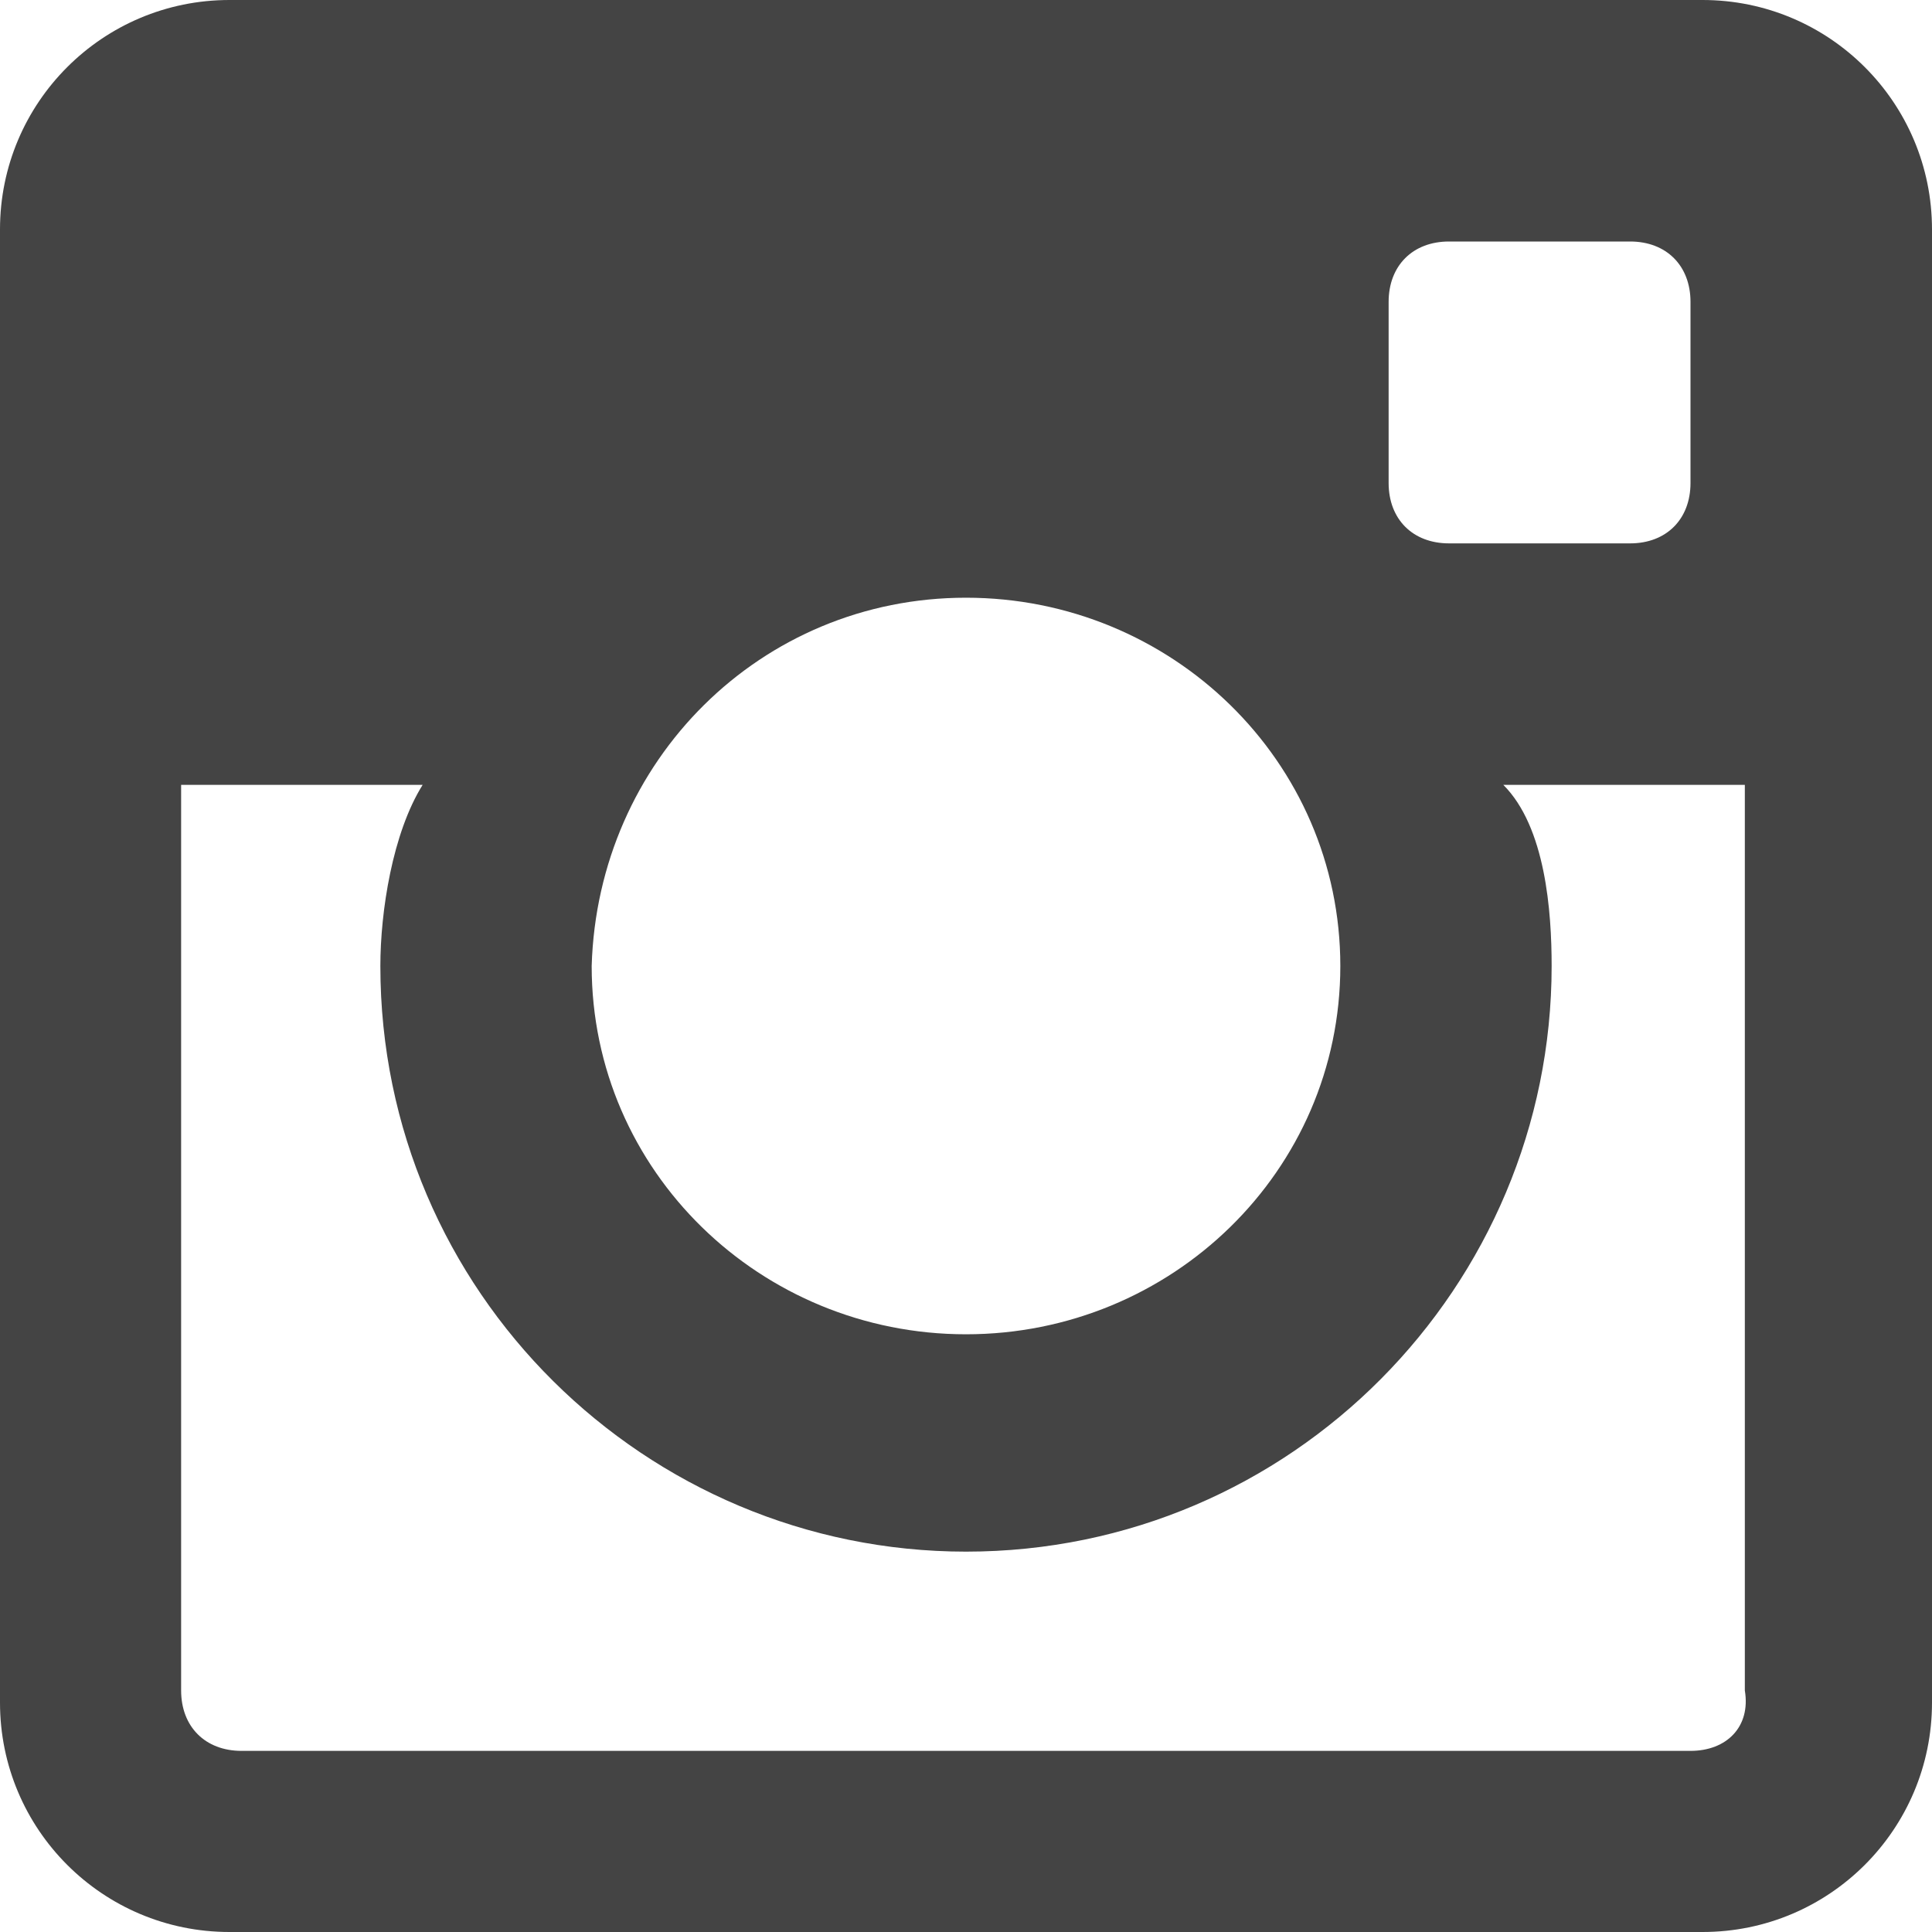
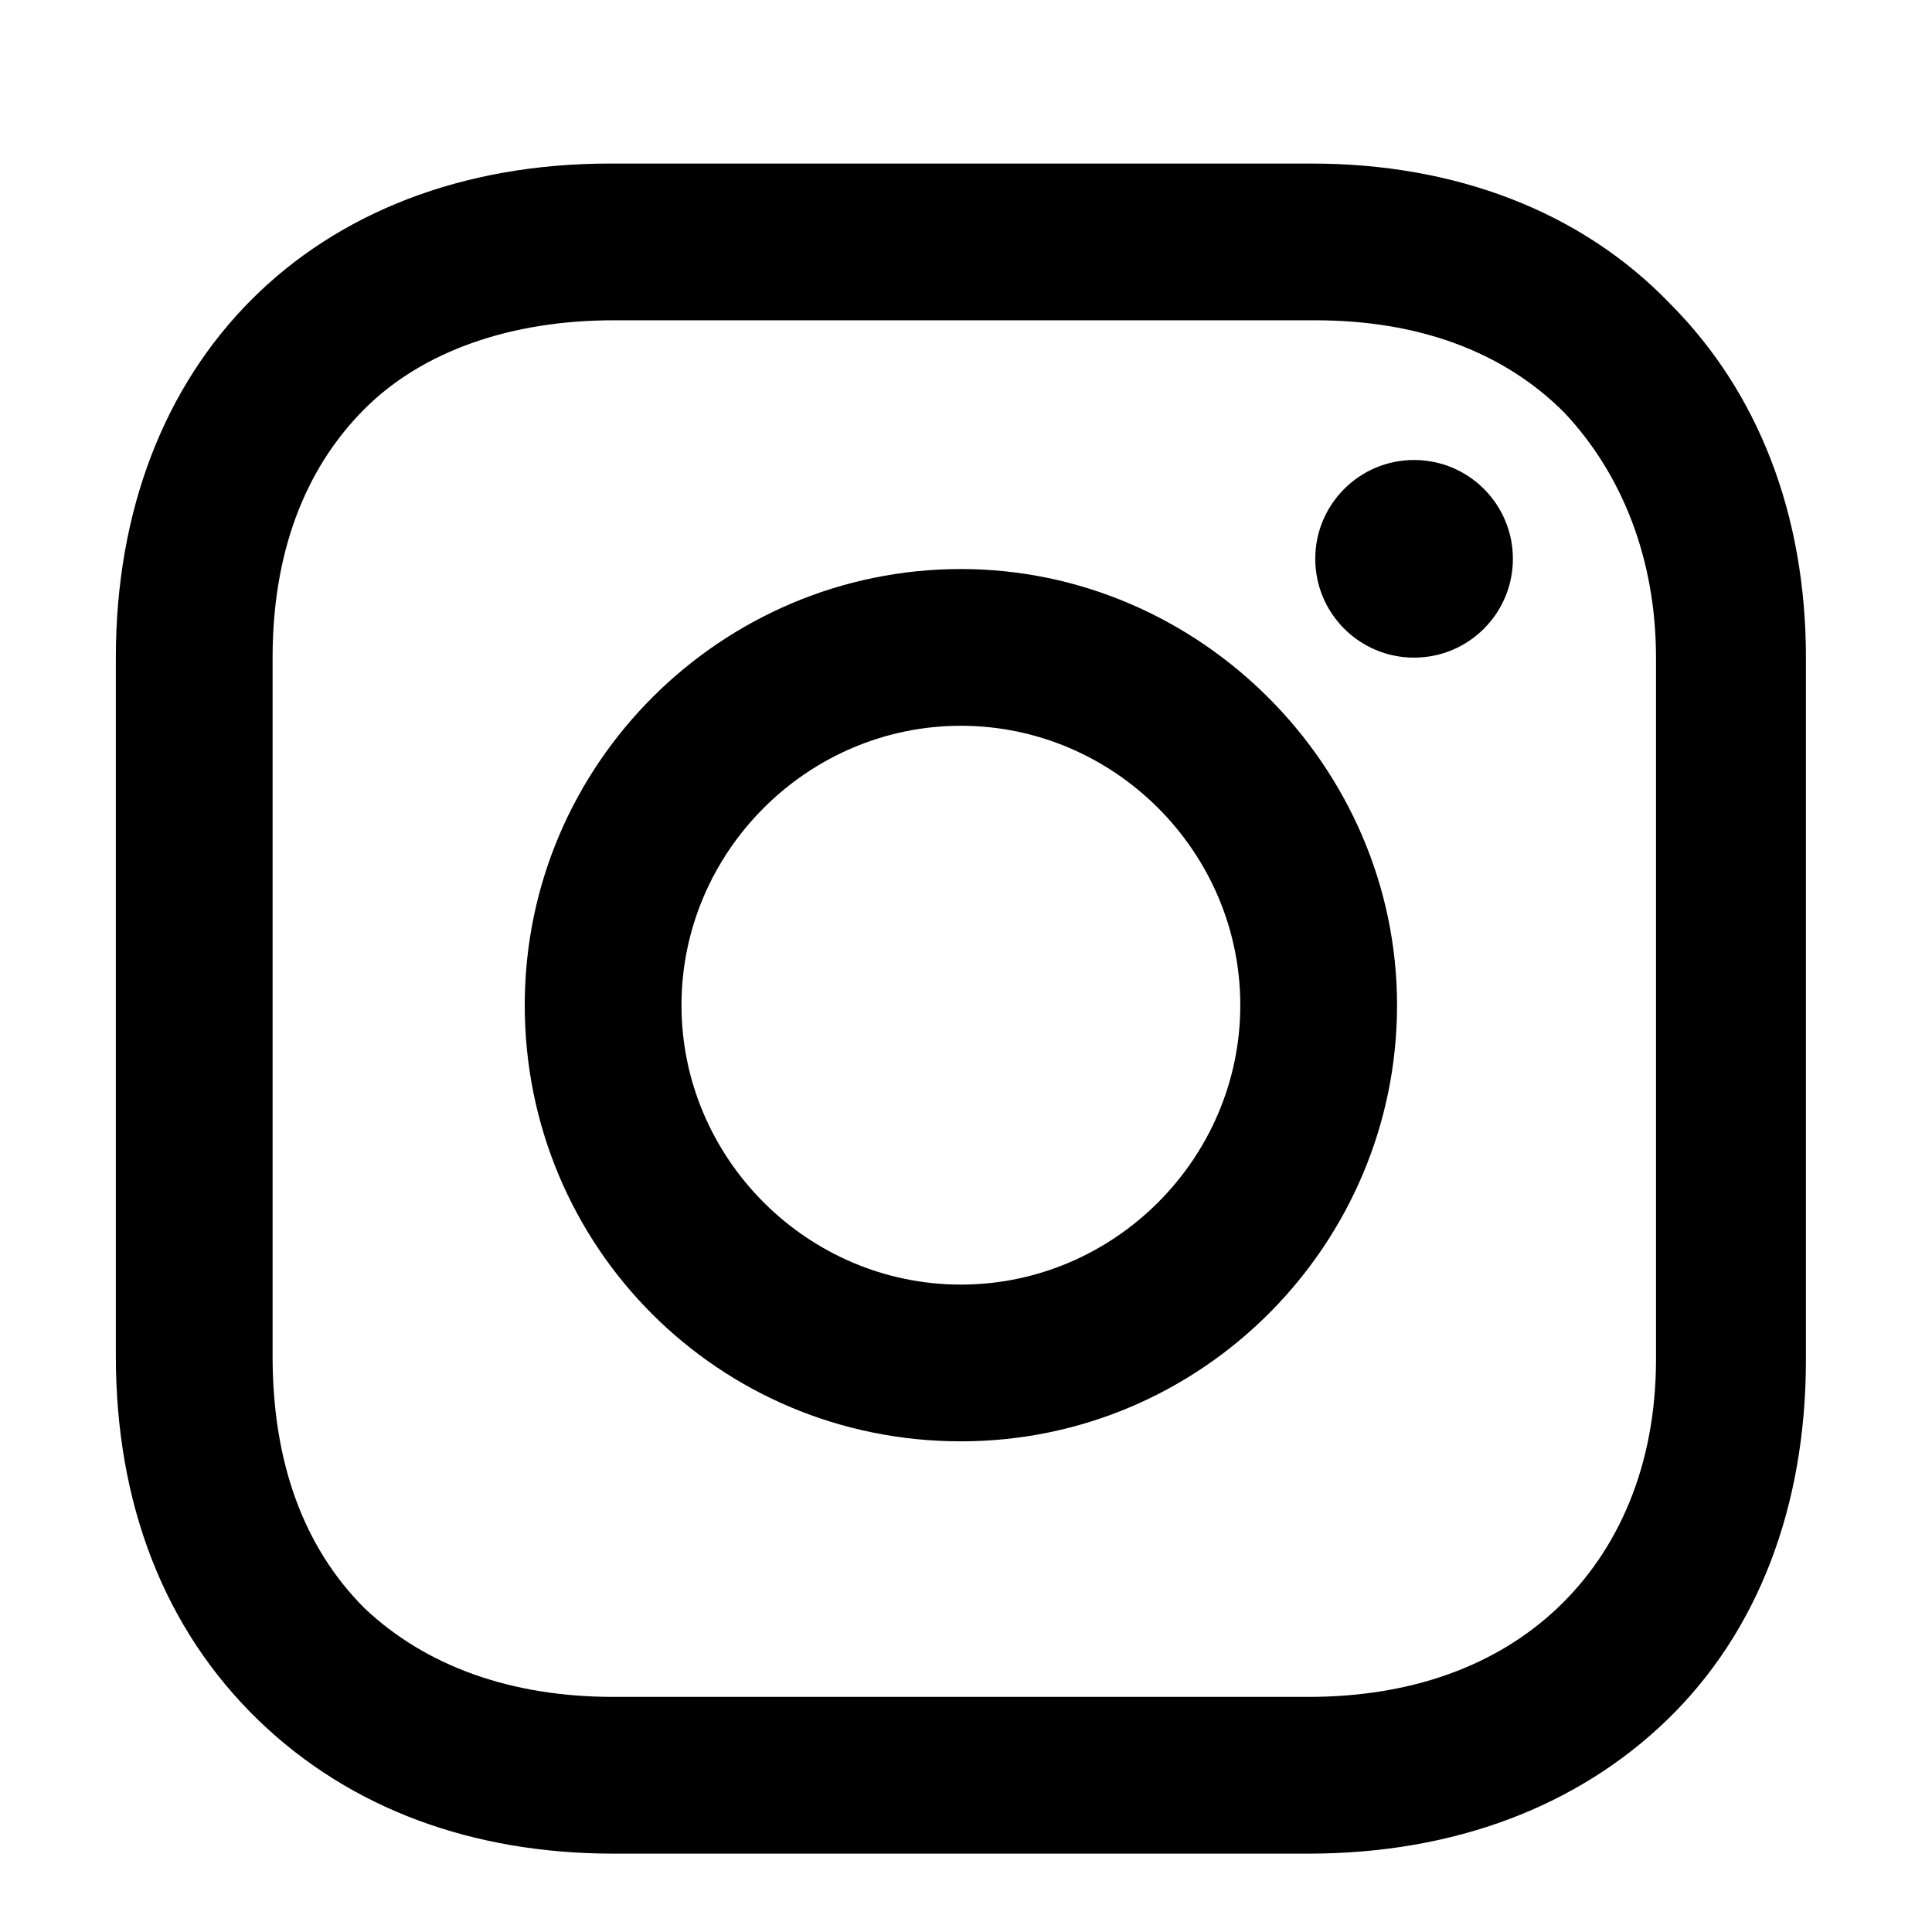
- <svg xmlns="http://www.w3.org/2000/svg" version="1.1" id="Layer_1" x="0px" y="0px" width="32px" height="32px" viewBox="0 0 32 32" enable-background="new 0 0 32 32" xml:space="preserve">
-   <path fill="#444444" d="M28.2,0H3.8C1.7,0,0,1.7,0,3.8v24.4C0,30.3,1.7,32,3.8,32h24.4c2.1,0,3.8-1.7,3.8-3.8V3.8  C32,1.7,30.3,0,28.2,0z M24,4h3c0.6,0,1,0.4,1,1v3c0,0.6-0.4,1-1,1h-3c-0.6,0-1-0.4-1-1V5C23,4.4,23.4,4,24,4z M16,9.9  c3.4,0,6.2,2.7,6.2,6.1c0,3.4-2.8,6.1-6.2,6.1c-3.4,0-6.2-2.7-6.2-6.1C9.9,12.6,12.6,9.9,16,9.9z M28,29H4c-0.6,0-1-0.4-1-1V13h4  c-0.5,0.8-0.7,2.1-0.7,3c0,5.4,4.4,9.7,9.7,9.7c5.4,0,9.7-4.4,9.7-9.7c0-0.9-0.1-2.3-0.8-3h4v15C29,28.6,28.6,29,28,29z" />
+ <svg xmlns="http://www.w3.org/2000/svg" version="1.1" id="Layer_1" x="0px" y="0px" viewBox="0 0 56.7 56.7" enable-background="new 0 0 56.7 56.7" xml:space="preserve">
+   <g>
+     <path d="M28.2,16.7c-7,0-12.8,5.7-12.8,12.8s5.7,12.8,12.8,12.8S41,36.5,41,29.5S35.2,16.7,28.2,16.7z M28.2,37.7   c-4.5,0-8.2-3.7-8.2-8.2s3.7-8.2,8.2-8.2s8.2,3.7,8.2,8.2S32.7,37.7,28.2,37.7z" />
+     <circle cx="41.5" cy="16.4" r="2.9" />
+     <path d="M49,8.9c-2.6-2.7-6.3-4.1-10.5-4.1H17.9c-8.7,0-14.5,5.8-14.5,14.5v20.5c0,4.3,1.4,8,4.2,10.7c2.7,2.6,6.3,3.9,10.4,3.9   h20.4c4.3,0,7.9-1.4,10.5-3.9c2.7-2.6,4.1-6.3,4.1-10.6V19.3C53,15.1,51.6,11.5,49,8.9z M48.6,39.9c0,3.1-1.1,5.6-2.9,7.3   s-4.3,2.6-7.3,2.6H18c-3,0-5.5-0.9-7.3-2.6C8.9,45.4,8,42.9,8,39.8V19.3c0-3,0.9-5.5,2.7-7.3c1.7-1.7,4.3-2.6,7.3-2.6h20.6   c3,0,5.5,0.9,7.3,2.7c1.7,1.8,2.7,4.3,2.7,7.2V39.9L48.6,39.9z" />
+   </g>
</svg>
